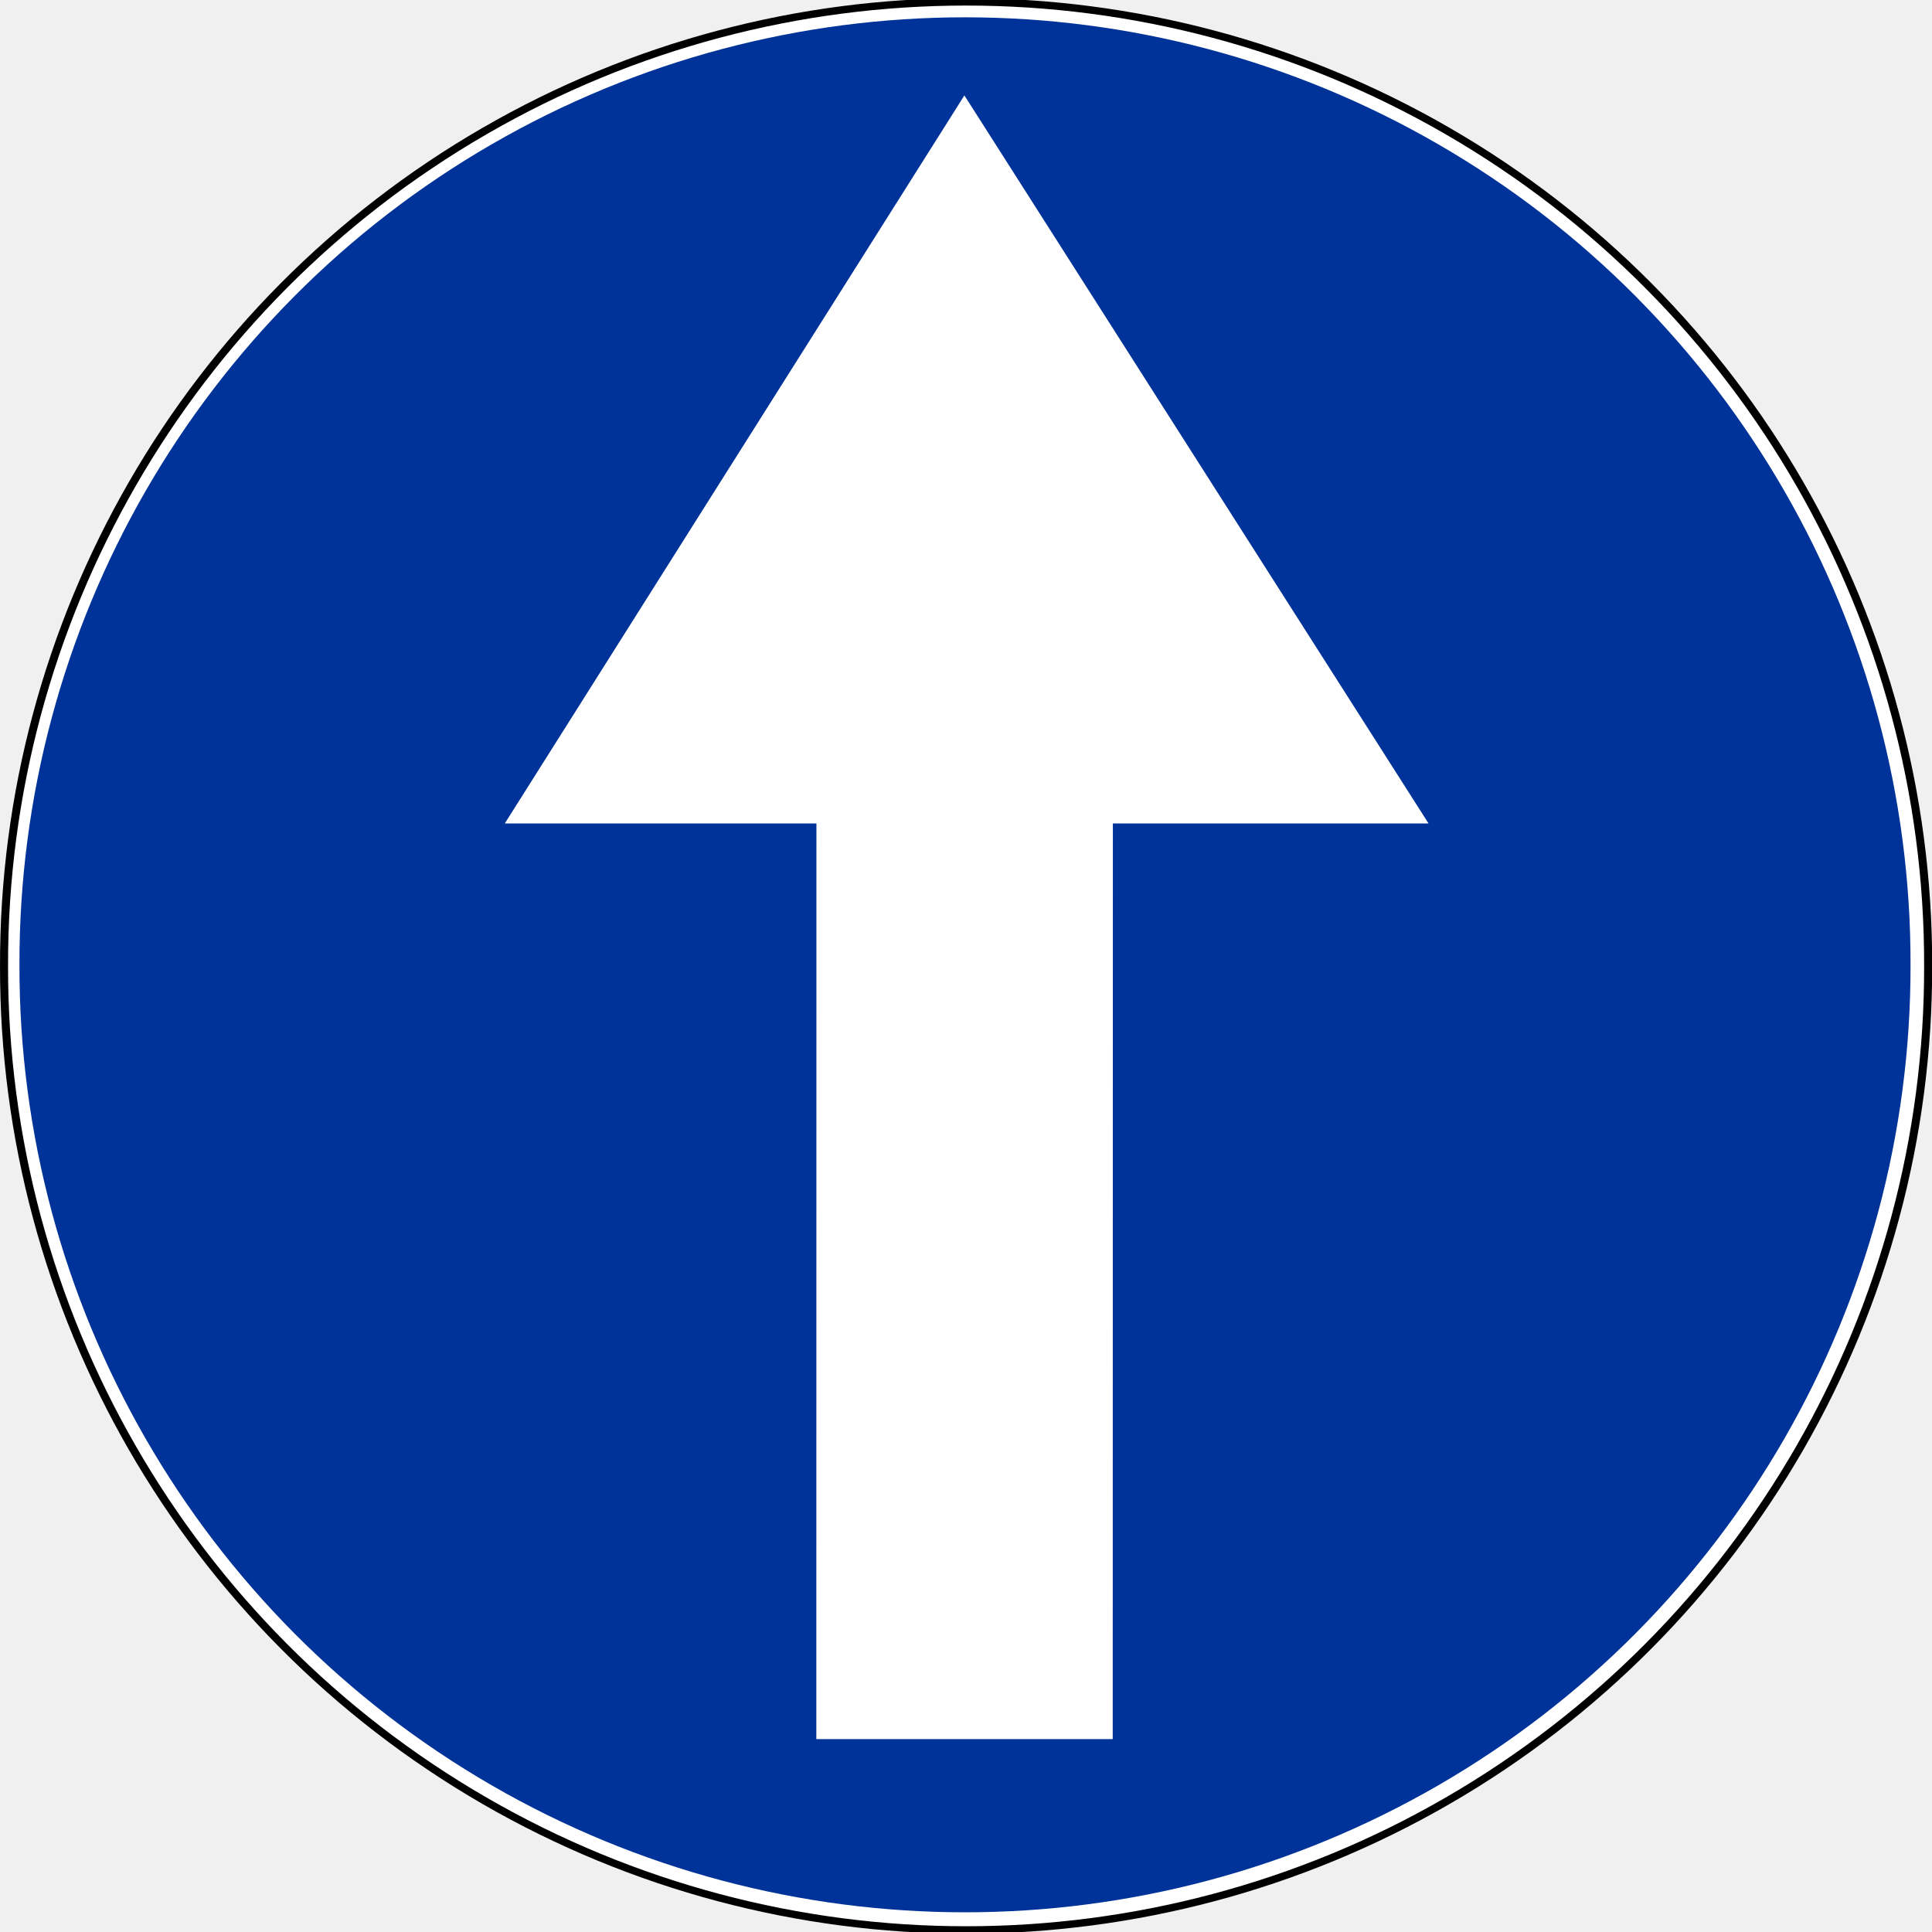
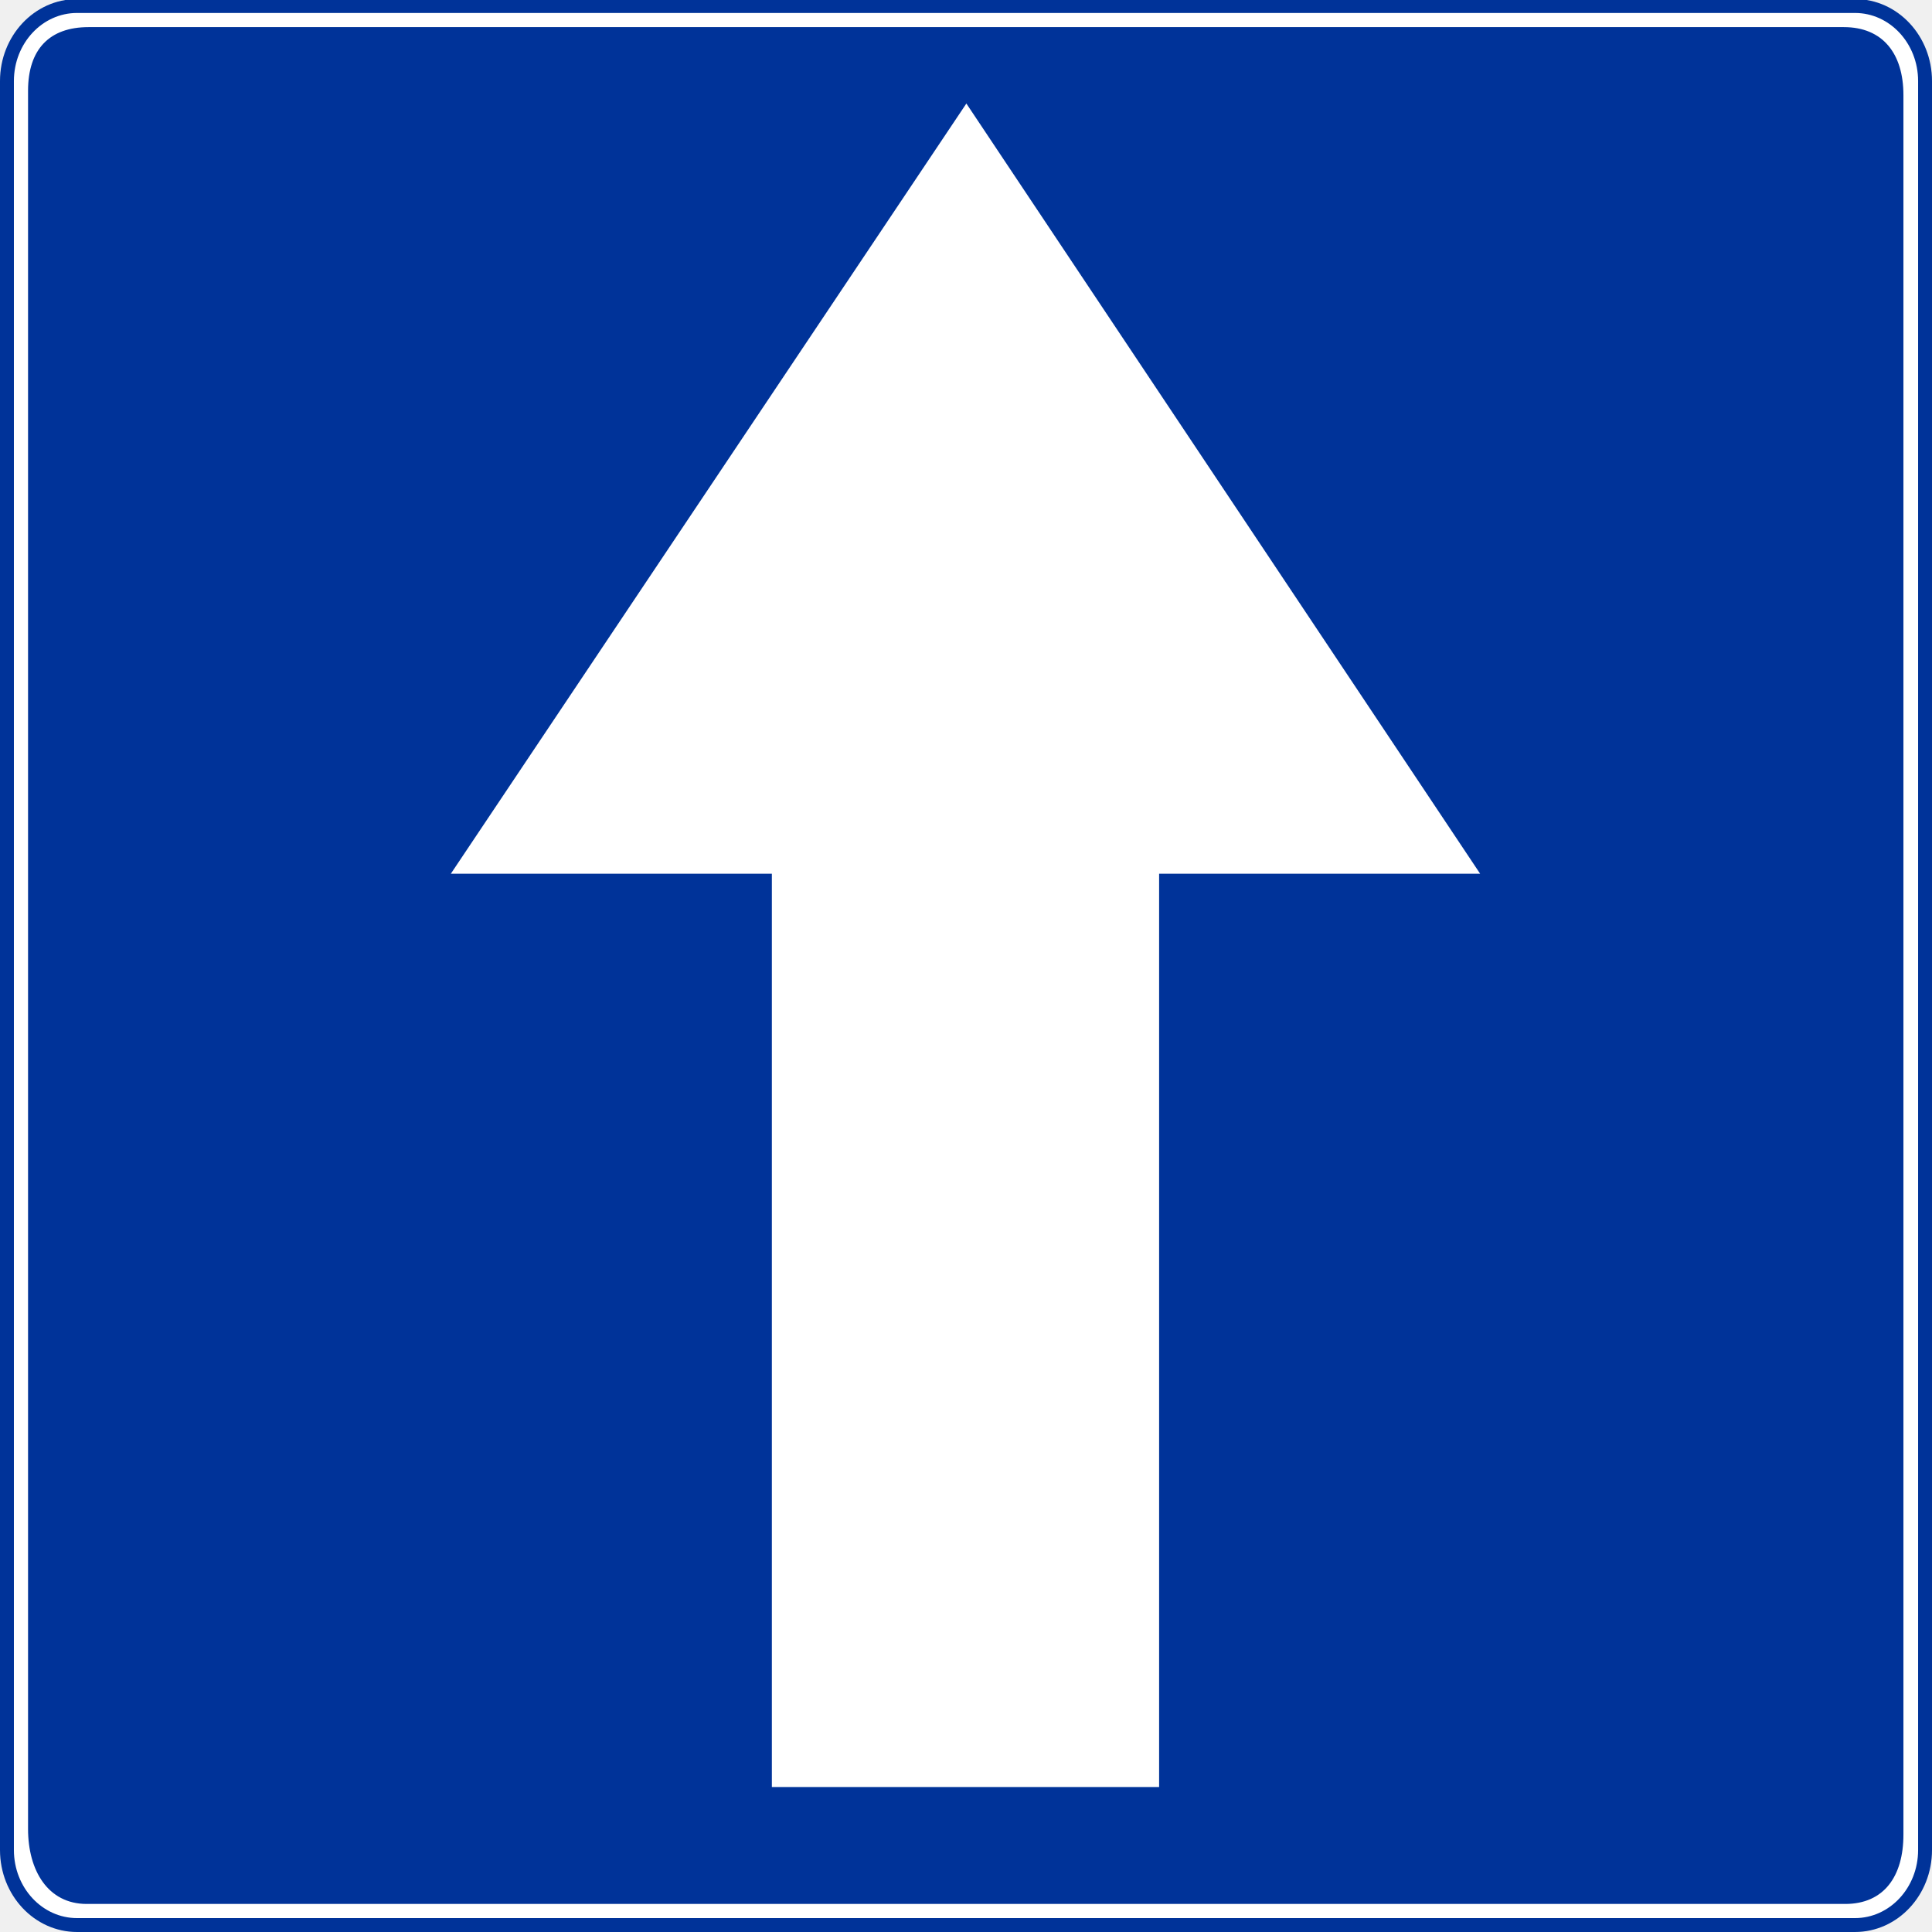
- <svg xmlns="http://www.w3.org/2000/svg" version="1.1" width="498.98" height="498.98" id="svg3809">
-   <defs id="defs3811" />
-   <g transform="translate(0,-553.3822)" id="layer1">
-     <path d="m 628.571,549.505 a 234.286,254.286 0 1 1 -468.571,0 234.286,254.286 0 1 1 468.571,0 z" transform="matrix(1.060547,0,0,0.9771328,-168.6448,265.909)" id="path3803" style="fill:#ffffff;fill-opacity:1;stroke:#000000;stroke-width:1.957;stroke-miterlimit:4;stroke-opacity:1;stroke-dasharray:none" />
-     <path d="m 628.571,549.505 a 234.286,254.286 0 1 1 -468.571,0 234.286,254.286 0 1 1 468.571,0 z" transform="matrix(1.042342,0,0,0.9603595,-161.7511,274.8416)" id="path3805" style="fill:#003399;fill-opacity:1;stroke:none" />
-     <path d="m 130.371,766.059 80.489,0 -0.025,236.489 76.548,0 0.038,-236.489 81.533,0 L 249.074,578.027 130.371,766.059 z" id="path3807" style="fill:#ffffff;fill-opacity:1;fill-rule:nonzero;stroke:none" />
+ <svg xmlns="http://www.w3.org/2000/svg" version="1.1" width="400" height="400" id="svg3638">
+   <defs id="defs3640">
+     <pattern id="pattern5932" patternTransform="translate(18.50938,18)" height="476" width="370" patternUnits="userSpaceOnUse">
+       <rect style="fill:#00e5ff;fill-opacity:1" id="rect5934" width="370" height="476" x="0" y="0" rx="20" ry="20" />
+     </pattern>
+     <pattern patternUnits="userSpaceOnUse" width="370" height="476" patternTransform="translate(18.50938,18)" id="pattern4002">
+       <rect ry="20" rx="20" y="0" x="0" height="476" width="370" id="rect2240" style="fill:#00e5ff;fill-opacity:1" />
+     </pattern>
+     <marker refX="0" refY="0" orient="auto" id="Arrow2Lstart" style="overflow:visible">
+       <path d="M 8.719,4.034 -2.207,0.016 8.719,-4.002 c -1.745,2.372 -1.735,5.617 -6e-7,8.035 z" transform="matrix(1.1,0,0,1.1,1.1,0)" id="path5785" style="font-size:12px;fill-rule:evenodd;stroke-width:0.625;stroke-linejoin:round" />
+     </marker>
+     <marker refX="0" refY="0" orient="auto" id="Arrow2Lstart-8" style="overflow:visible">
+       <path d="M 8.719,4.034 -2.207,0.016 8.719,-4.002 c -1.745,2.372 -1.735,5.617 -6e-7,8.035 z" transform="matrix(1.1,0,0,1.1,1.1,0)" id="path5785-2" style="font-size:12px;fill-rule:evenodd;stroke-width:0.625;stroke-linejoin:round" />
+     </marker>
+     <pattern patternUnits="userSpaceOnUse" width="370" height="476" patternTransform="translate(18.50938,18)" id="pattern4002-7">
+       <rect ry="20" rx="20" y="0" x="0" height="476" width="370" id="rect2240-6" style="fill:#00e5ff;fill-opacity:1" />
+     </pattern>
+     <pattern id="pattern5932-4" patternTransform="translate(18.50938,18)" height="476" width="370" patternUnits="userSpaceOnUse">
+       <rect style="fill:#00e5ff;fill-opacity:1" id="rect5934-8" width="370" height="476" x="0" y="0" rx="20" ry="20" />
+     </pattern>
+     <pattern id="pattern4002-4" patternTransform="translate(18.50938,18)" height="476" width="370" patternUnits="userSpaceOnUse">
+       <rect style="fill:#00e5ff;fill-opacity:1" id="rect2240-5" width="370" height="476" x="0" y="0" rx="20" ry="20" />
+     </pattern>
+     <pattern id="pattern4002-1-5" patternTransform="translate(18.50938,18)" height="476" width="370" patternUnits="userSpaceOnUse">
+       <rect style="fill:#00e5ff;fill-opacity:1" id="rect2240-7-1" width="370" height="476" x="0" y="0" rx="20" ry="20" />
+     </pattern>
+     <pattern id="pattern4002-9-7" patternTransform="translate(18.50938,18)" height="476" width="370" patternUnits="userSpaceOnUse">
+       <rect style="fill:#00e5ff;fill-opacity:1" id="rect2240-4-1" width="370" height="476" x="0" y="0" rx="20" ry="20" />
+     </pattern>
+     <pattern id="pattern4002-40" patternTransform="translate(18.50938,18)" height="476" width="370" patternUnits="userSpaceOnUse">
+       <rect style="fill:#00e5ff;fill-opacity:1" id="rect2240-9" width="370" height="476" x="0" y="0" rx="20" ry="20" />
+     </pattern>
+     <pattern id="pattern4002-1" patternTransform="translate(18.50938,18)" height="476" width="370" patternUnits="userSpaceOnUse">
+       <rect style="fill:#00e5ff;fill-opacity:1" id="rect2240-7" width="370" height="476" x="0" y="0" rx="20" ry="20" />
+     </pattern>
+     <pattern id="pattern4002-9" patternTransform="translate(18.50938,18)" height="476" width="370" patternUnits="userSpaceOnUse">
+       <rect style="fill:#00e5ff;fill-opacity:1" id="rect2240-4" width="370" height="476" x="0" y="0" rx="20" ry="20" />
+     </pattern>
+   </defs>
+   <g transform="translate(-66.54464,-95.05859)" id="layer1">
+     <g transform="matrix(1.439172,0,0,1.439172,-29.22456,-217.416)" id="g2912">
+       <g id="g4333">
+         <rect width="275.938" height="276.071" rx="10.077" ry="10.789" x="67.545" y="217.987" id="rect3806" style="fill:#ffffff;fill-opacity:1;stroke:#003399;stroke-width:2;stroke-miterlimit:4;stroke-opacity:1;stroke-dasharray:none" />
+         <path d="m 79.269,221.023 252.541,0 c 5.583,0 8.562,3.802 8.562,9.779 l 0,250.252 c 0,5.977 -2.79,9.969 -8.373,9.969 l -252.983,0 c -5.583,0 -8.436,-4.812 -8.436,-10.789 l 0,-250.063 c 0,-5.977 3.106,-9.148 8.688,-9.148 z" id="rect4330" style="fill:#003399;fill-opacity:1;stroke:none" />
+       </g>
+       <path d="m 233.295,474.201 0,-131.382 46.185,0 -73.914,-110.805 -74.166,110.805 46.185,0 0,131.382 55.711,0 z" id="rect5814-5" style="fill:#ffffff;fill-opacity:1;fill-rule:nonzero;stroke:none" />
+     </g>
  </g>
</svg>
